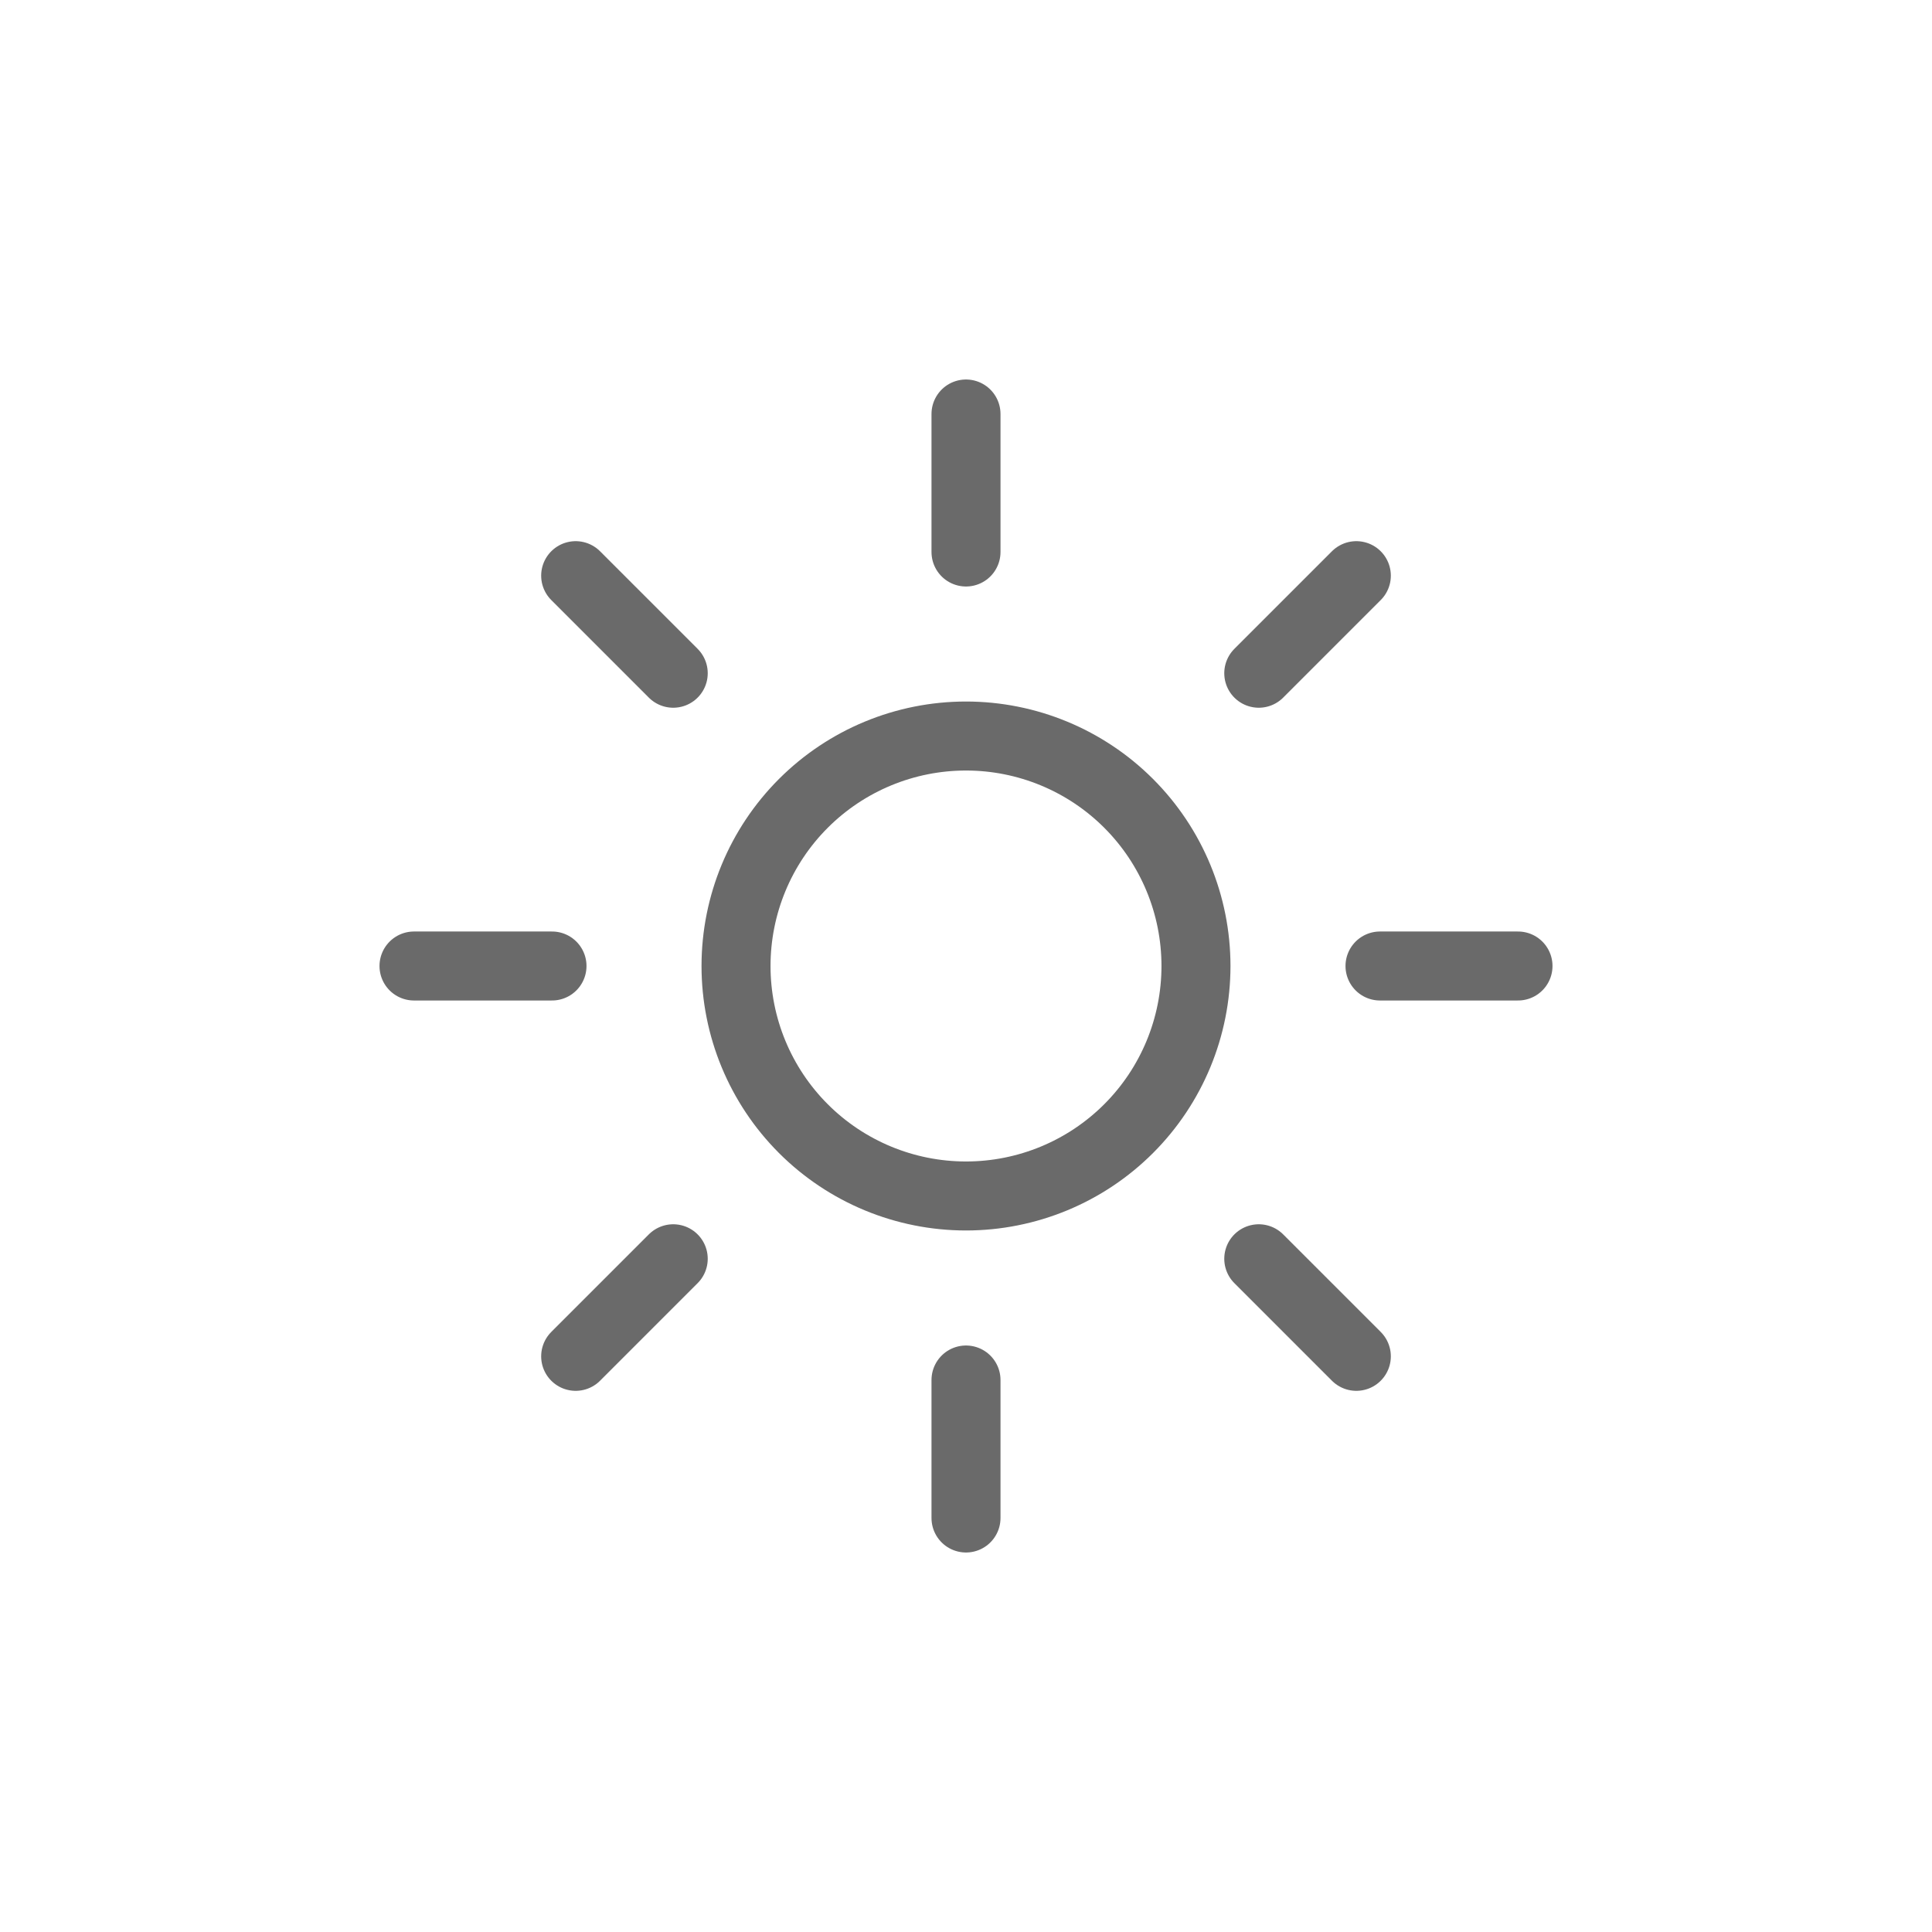
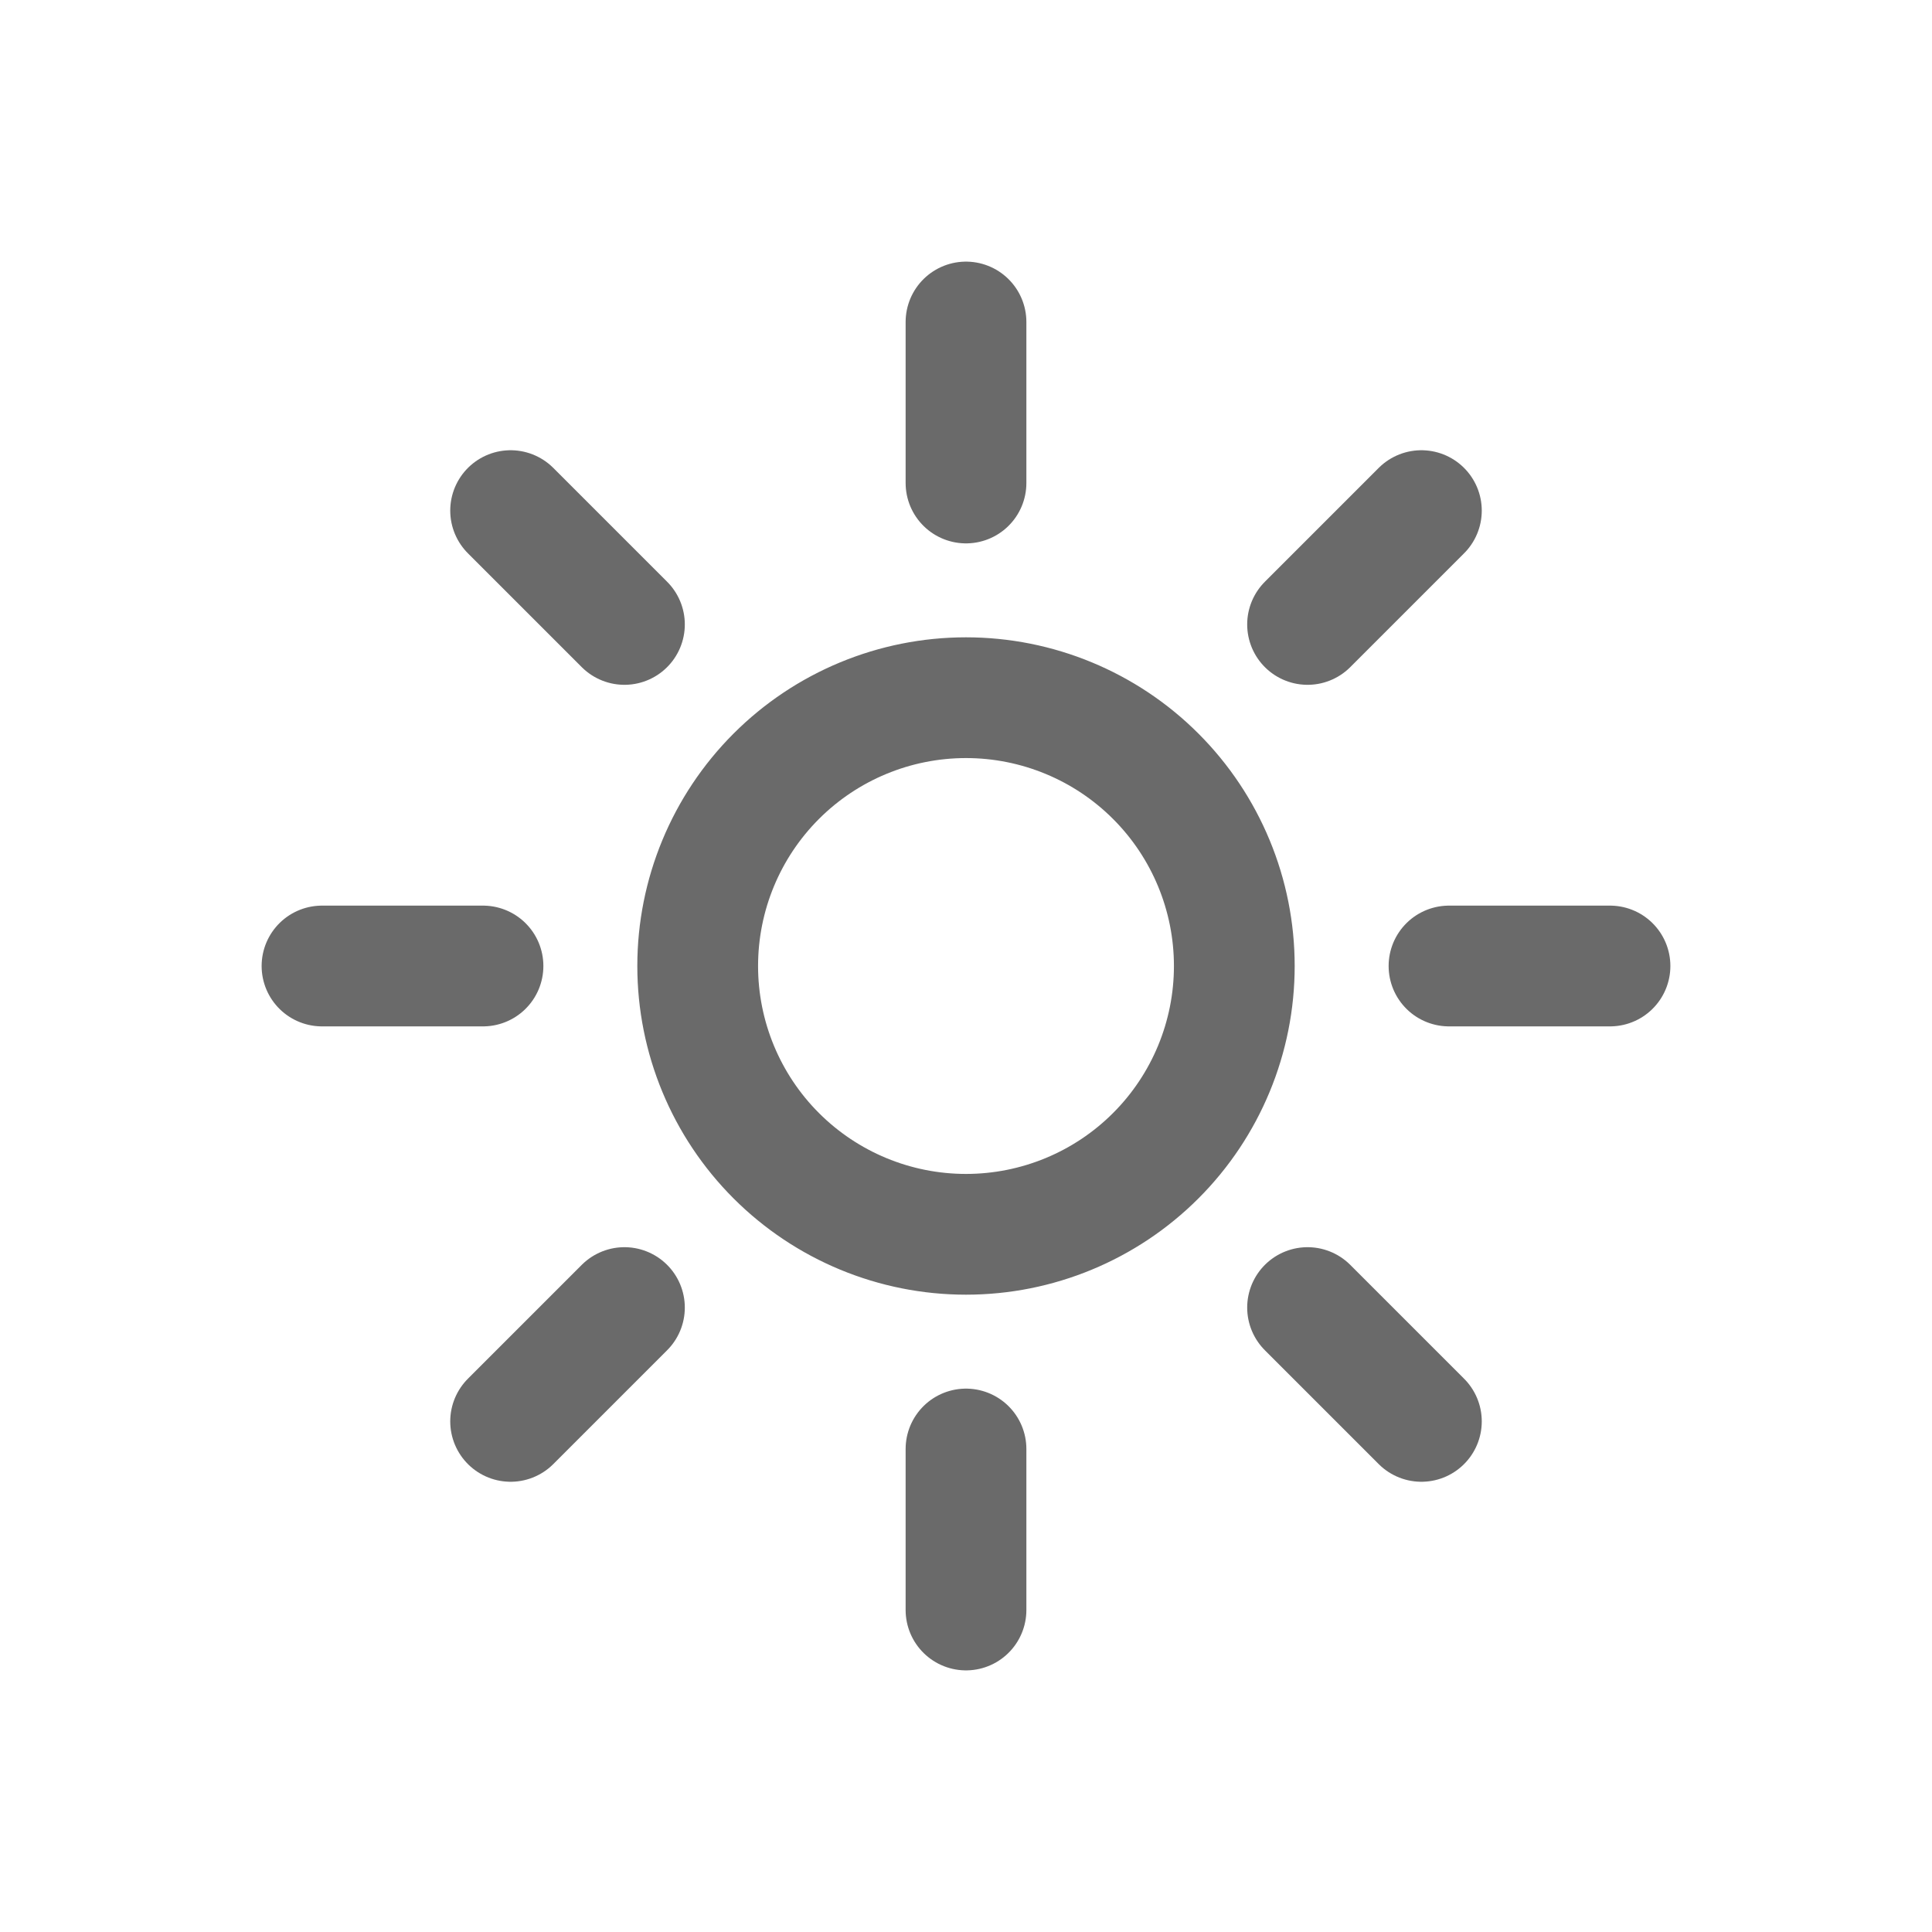
- <svg xmlns="http://www.w3.org/2000/svg" width="28" height="28" viewBox="0 0 28 28" fill="none">
-   <path d="M14 6V8M19.657 8.343L18.243 9.757M22 14H20M19.657 19.657L18.243 18.243M14 20V22M9.757 18.243L8.343 19.657M8 14H6M9.757 9.757L8.343 8.343M17.333 14C17.333 14.884 16.982 15.732 16.357 16.357C15.732 16.982 14.884 17.333 14 17.333C13.116 17.333 12.268 16.982 11.643 16.357C11.018 15.732 10.667 14.884 10.667 14C10.667 13.116 11.018 12.268 11.643 11.643C12.268 11.018 13.116 10.667 14 10.667C14.884 10.667 15.732 11.018 16.357 11.643C16.982 12.268 17.333 13.116 17.333 14Z" stroke="#6A6A6A" stroke-linecap="round" stroke-linejoin="round" />
+ <svg xmlns="http://www.w3.org/2000/svg" width="24" height="24" viewBox="0 0 24 24" fill="none">
+   <path d="M12 4V6M17.657 6.343L16.243 7.757M20 12H18M17.657 17.657L16.243 16.243M12 18V20M7.757 16.243L6.343 17.657M6 12H4M7.757 7.757L6.343 6.343M15.333 12C15.333 12.884 14.982 13.732 14.357 14.357C13.732 14.982 12.884 15.333 12 15.333C11.116 15.333 10.268 14.982 9.643 14.357C9.018 13.732 8.667 12.884 8.667 12C8.667 11.116 9.018 10.268 9.643 9.643C10.268 9.018 11.116 8.667 12 8.667C12.884 8.667 13.732 9.018 14.357 9.643C14.982 10.268 15.333 11.116 15.333 12Z" stroke="#6A6A6A" stroke-width="1.5" stroke-linecap="round" stroke-linejoin="round" />
</svg>
